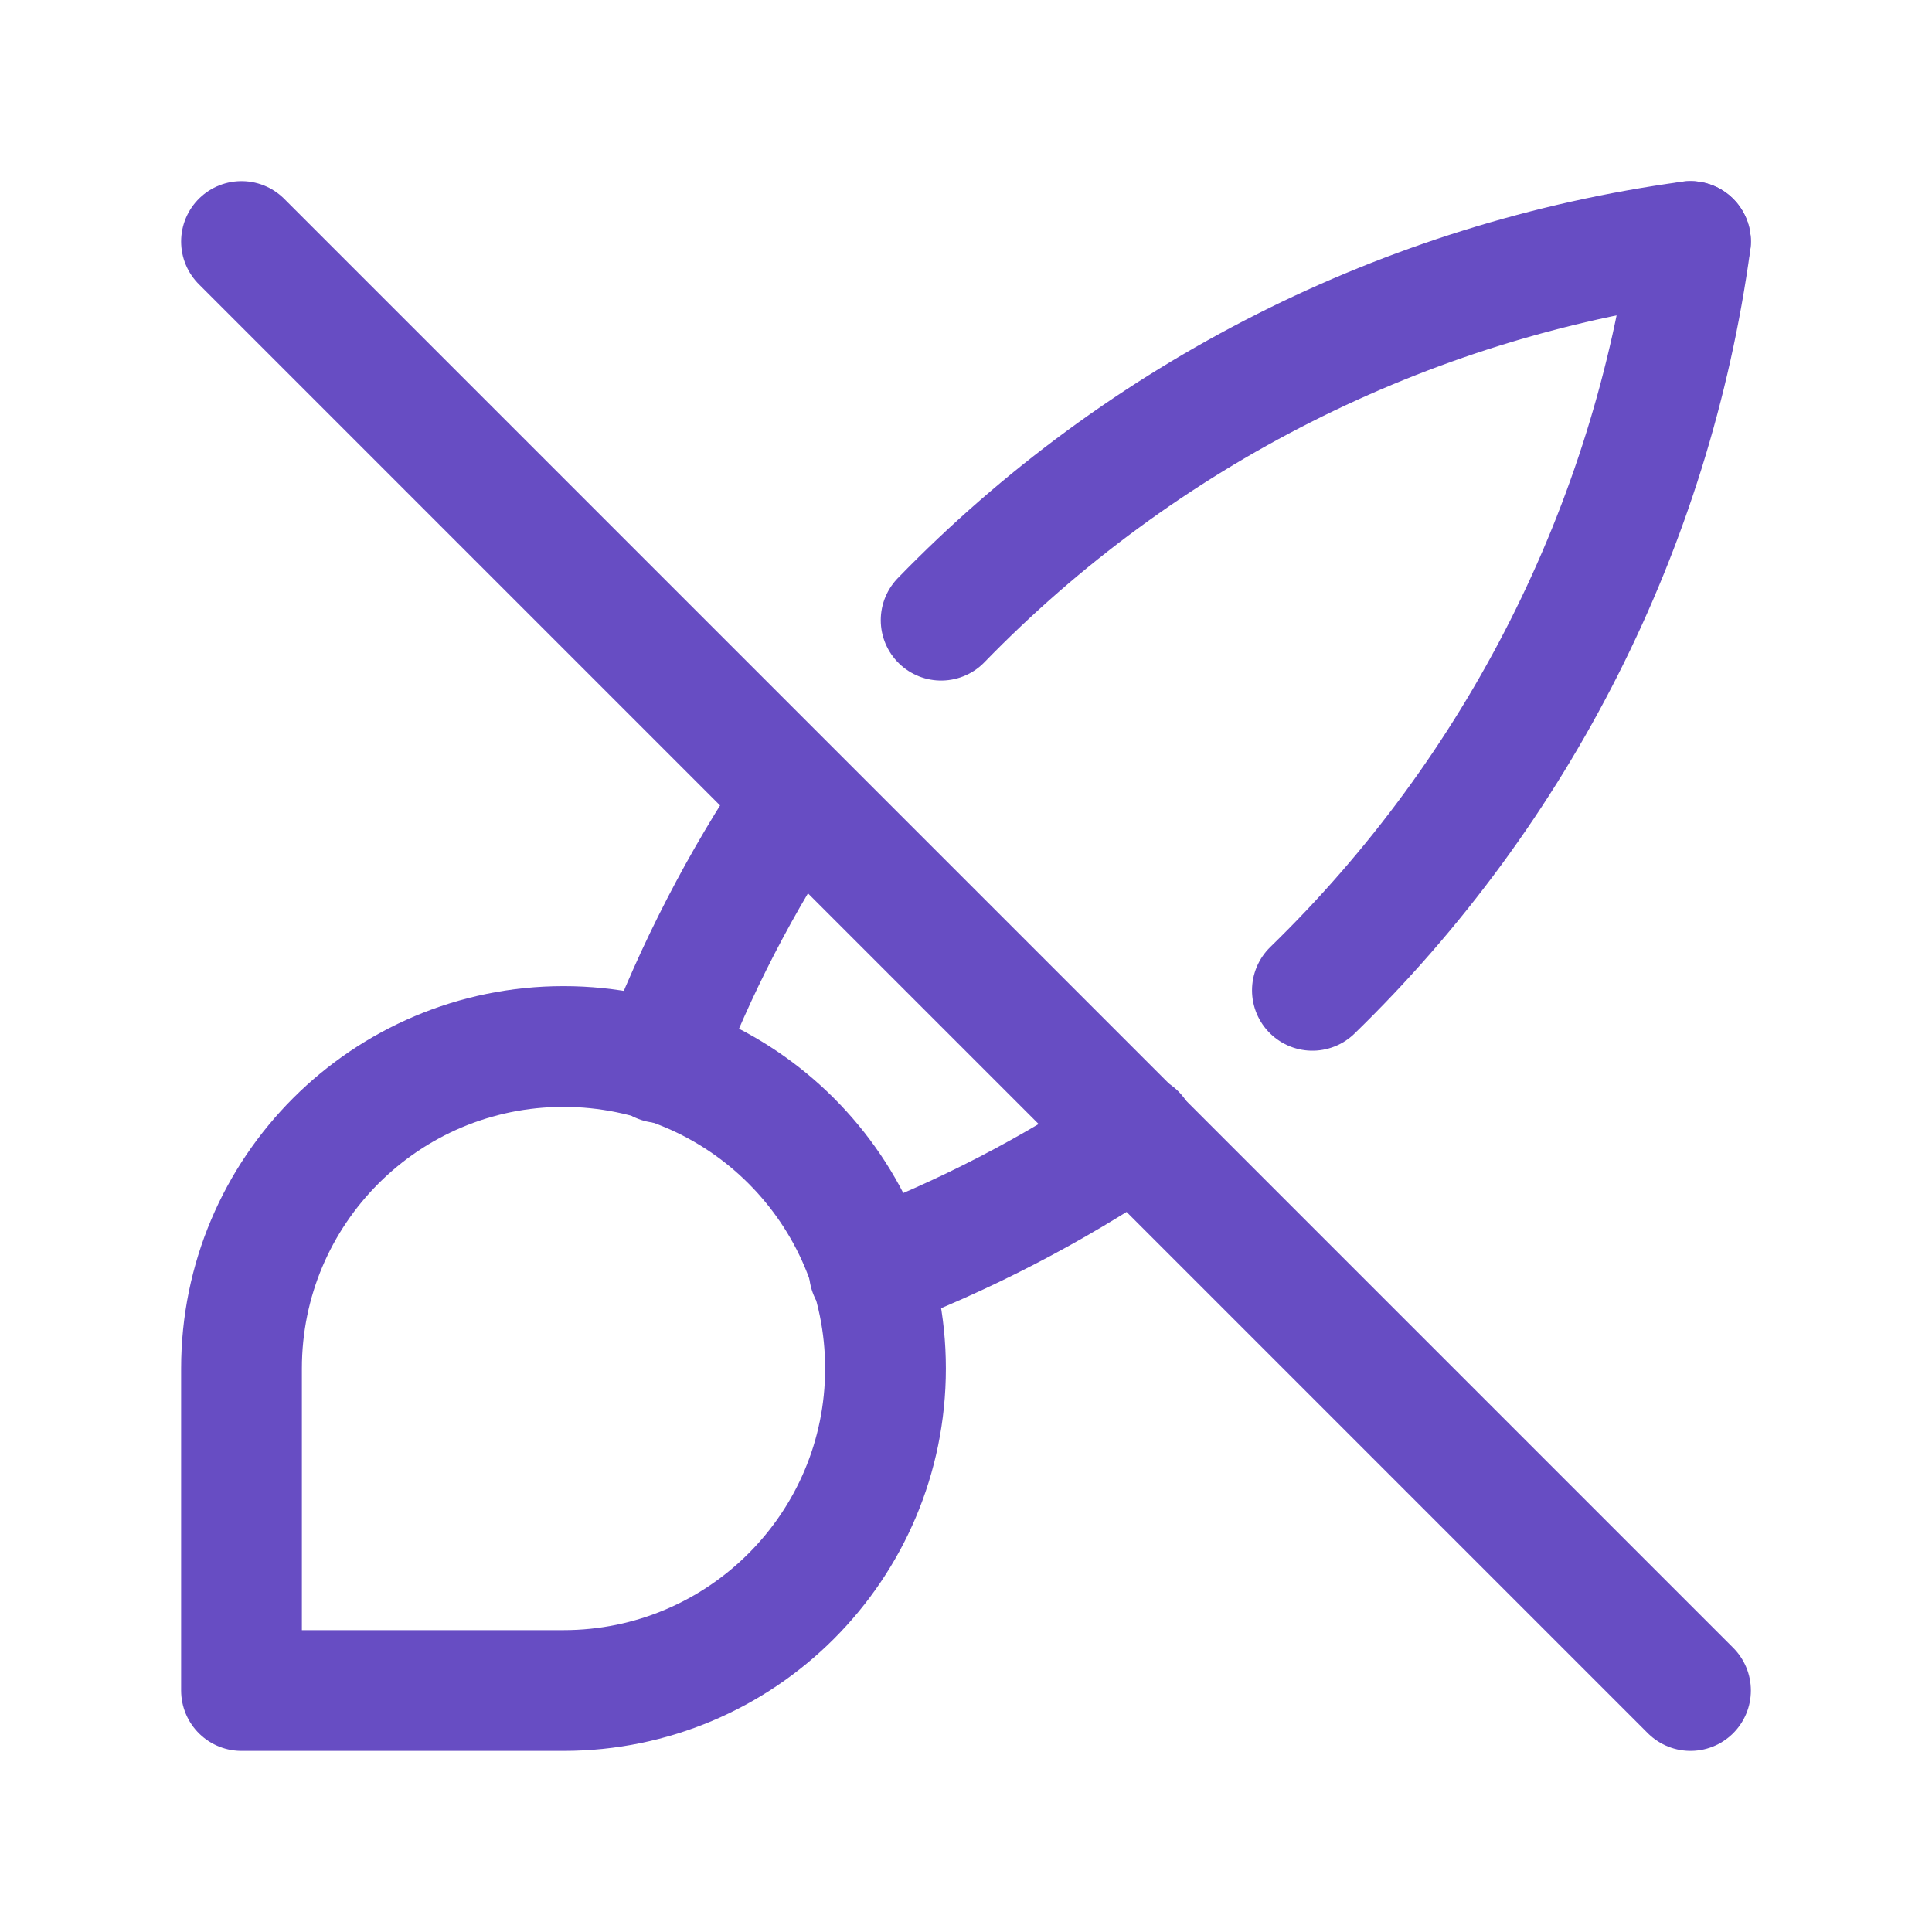
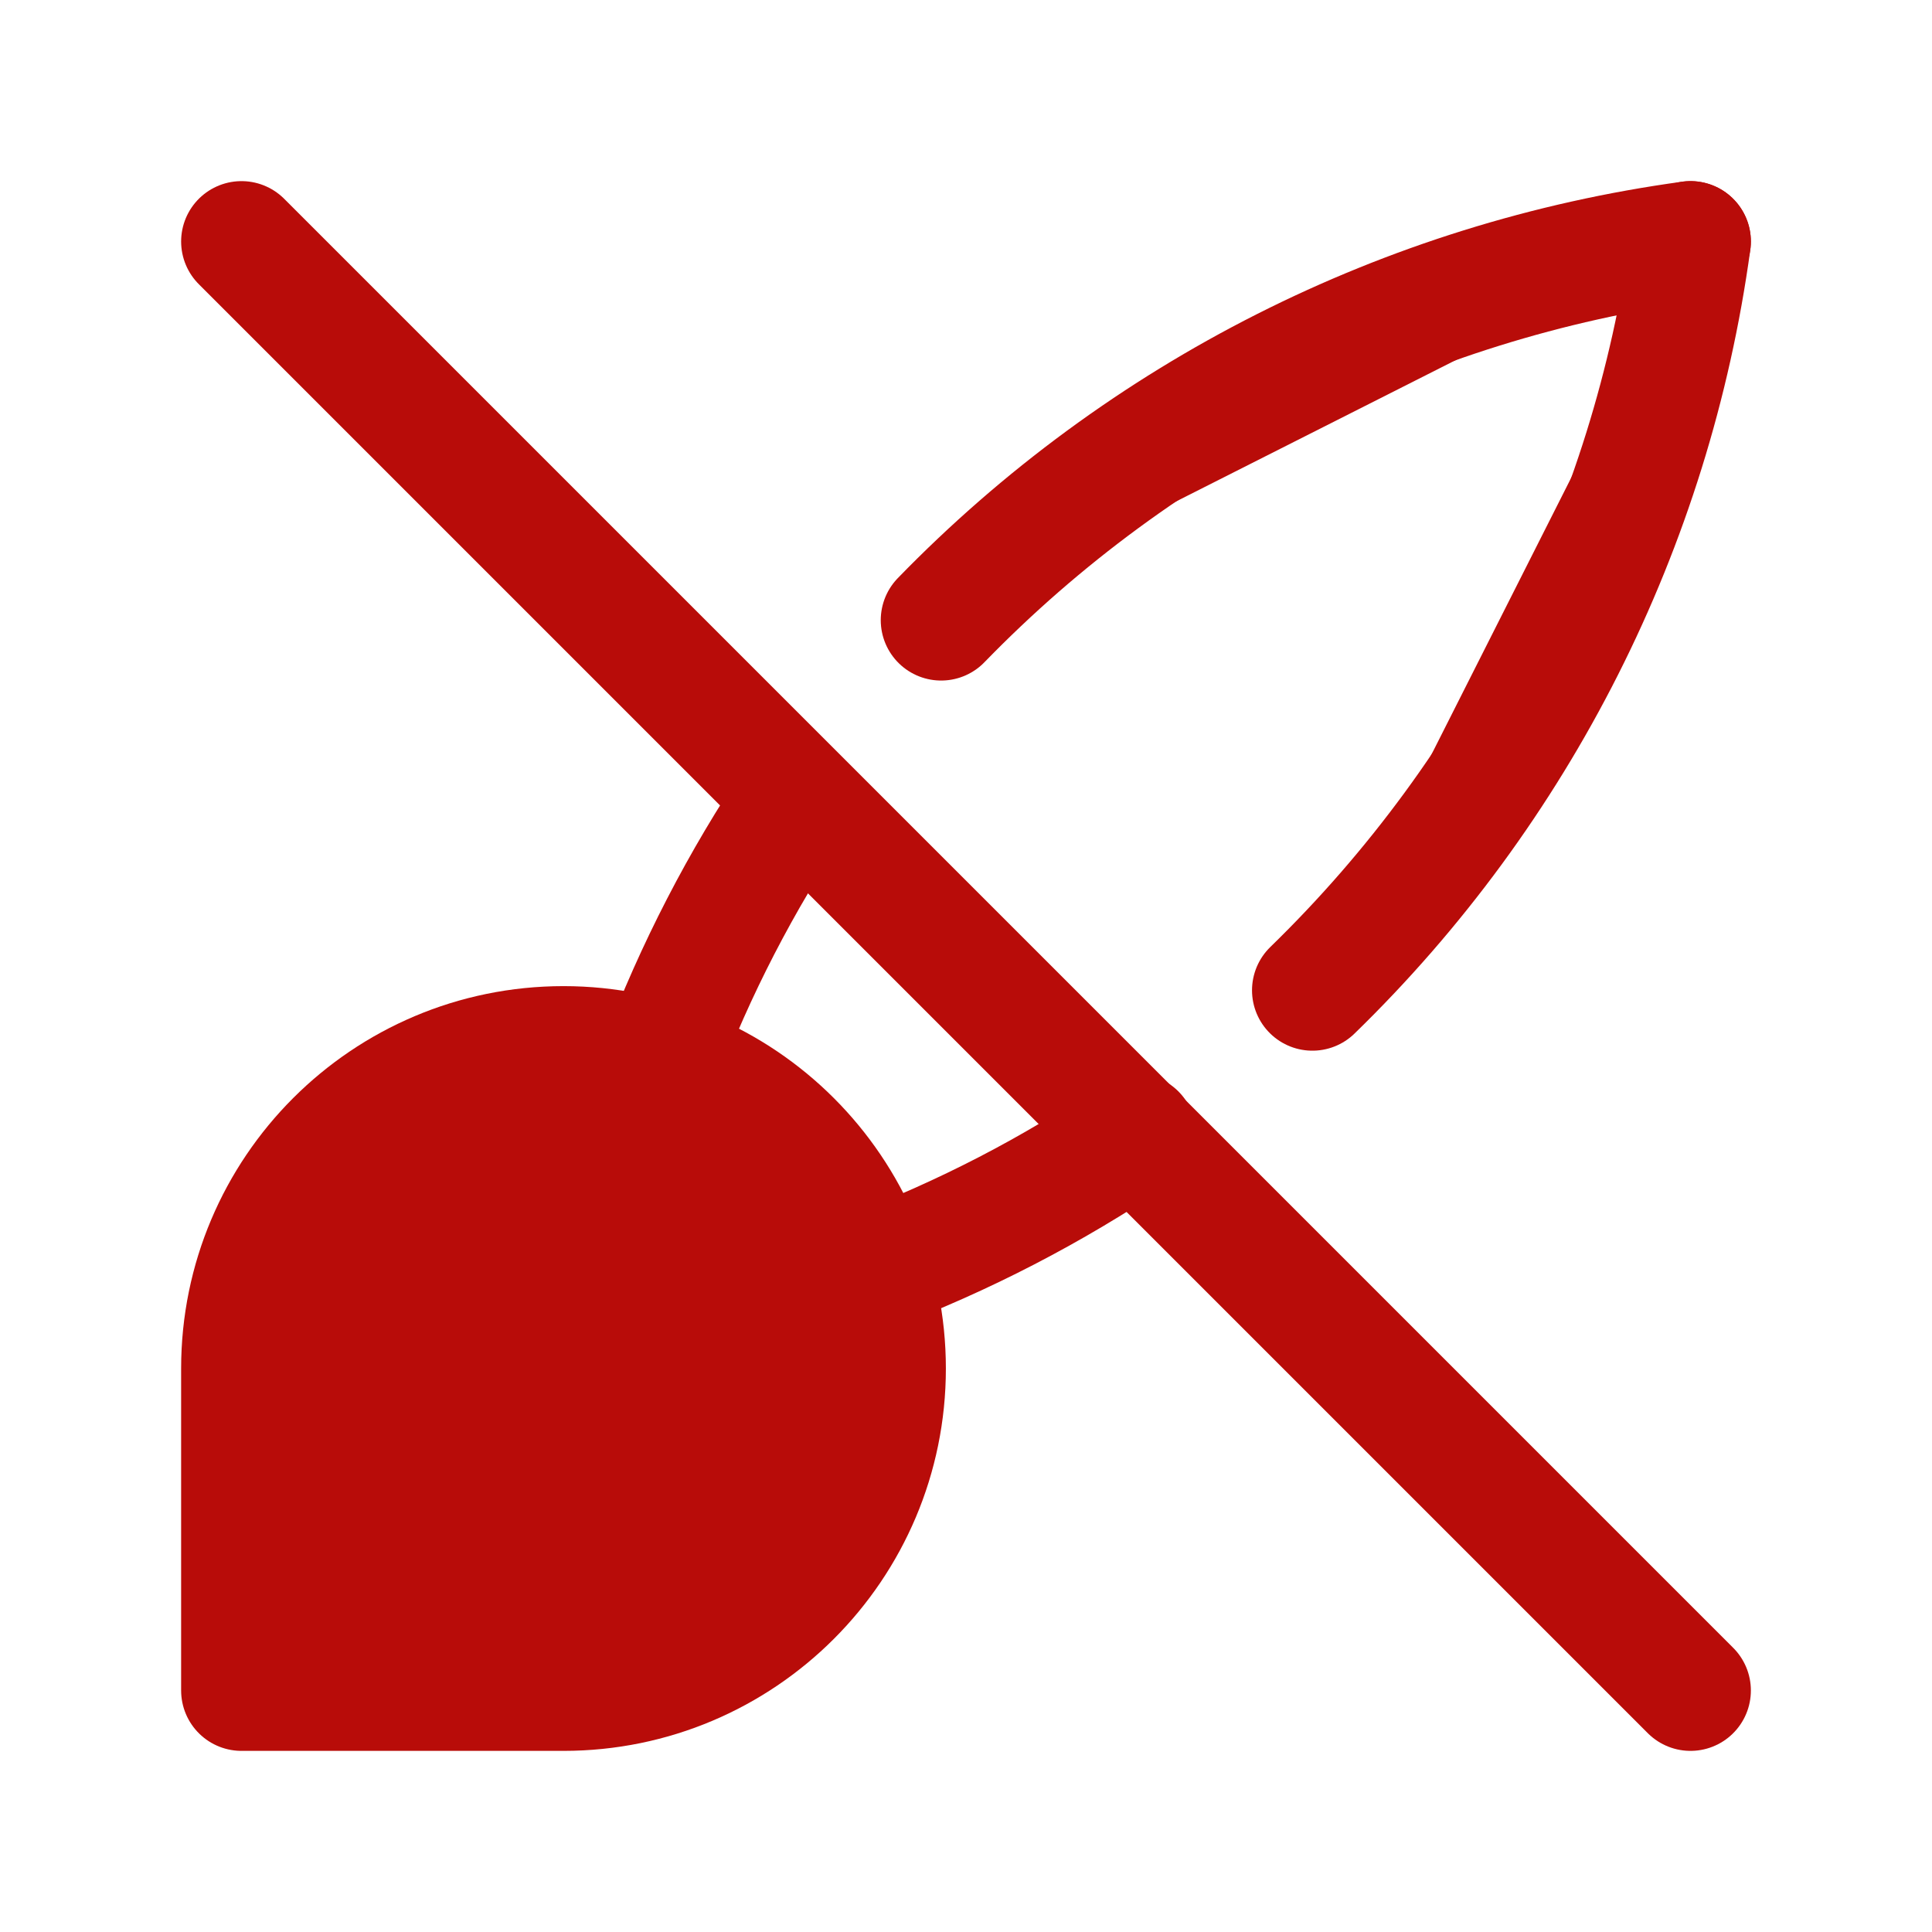
- <svg xmlns="http://www.w3.org/2000/svg" stroke-width="1.5" viewBox="0 0 24 24" stroke="#674DC3" fill="none" stroke-linecap="round" stroke-linejoin="round" version="1.1">
+ <svg xmlns="http://www.w3.org/2000/svg" stroke-width="1.5" viewBox="0 0 24 24" stroke="#b80c09" fill="#b80c09" stroke-linecap="round" stroke-linejoin="round" version="1.1">
  <path stroke="none" d="M0 0h24v24H0z" fill="none" />
  <path d="M3 17a4 4 0 1 1 4 4H3v-4z" />
  <path d="M21 3a15.996 15.996 0 0 0-9.309 4.704M9.896 9.916A15.993 15.993 0 0 0 8.2 13.2" />
  <path d="M21 3a15.996 15.996 0 0 1-4.697 9.302m-2.195 1.786A15.993 15.993 0 0 1 10.8 15.8" />
  <path d="m3 3 18 18" />
</svg>
